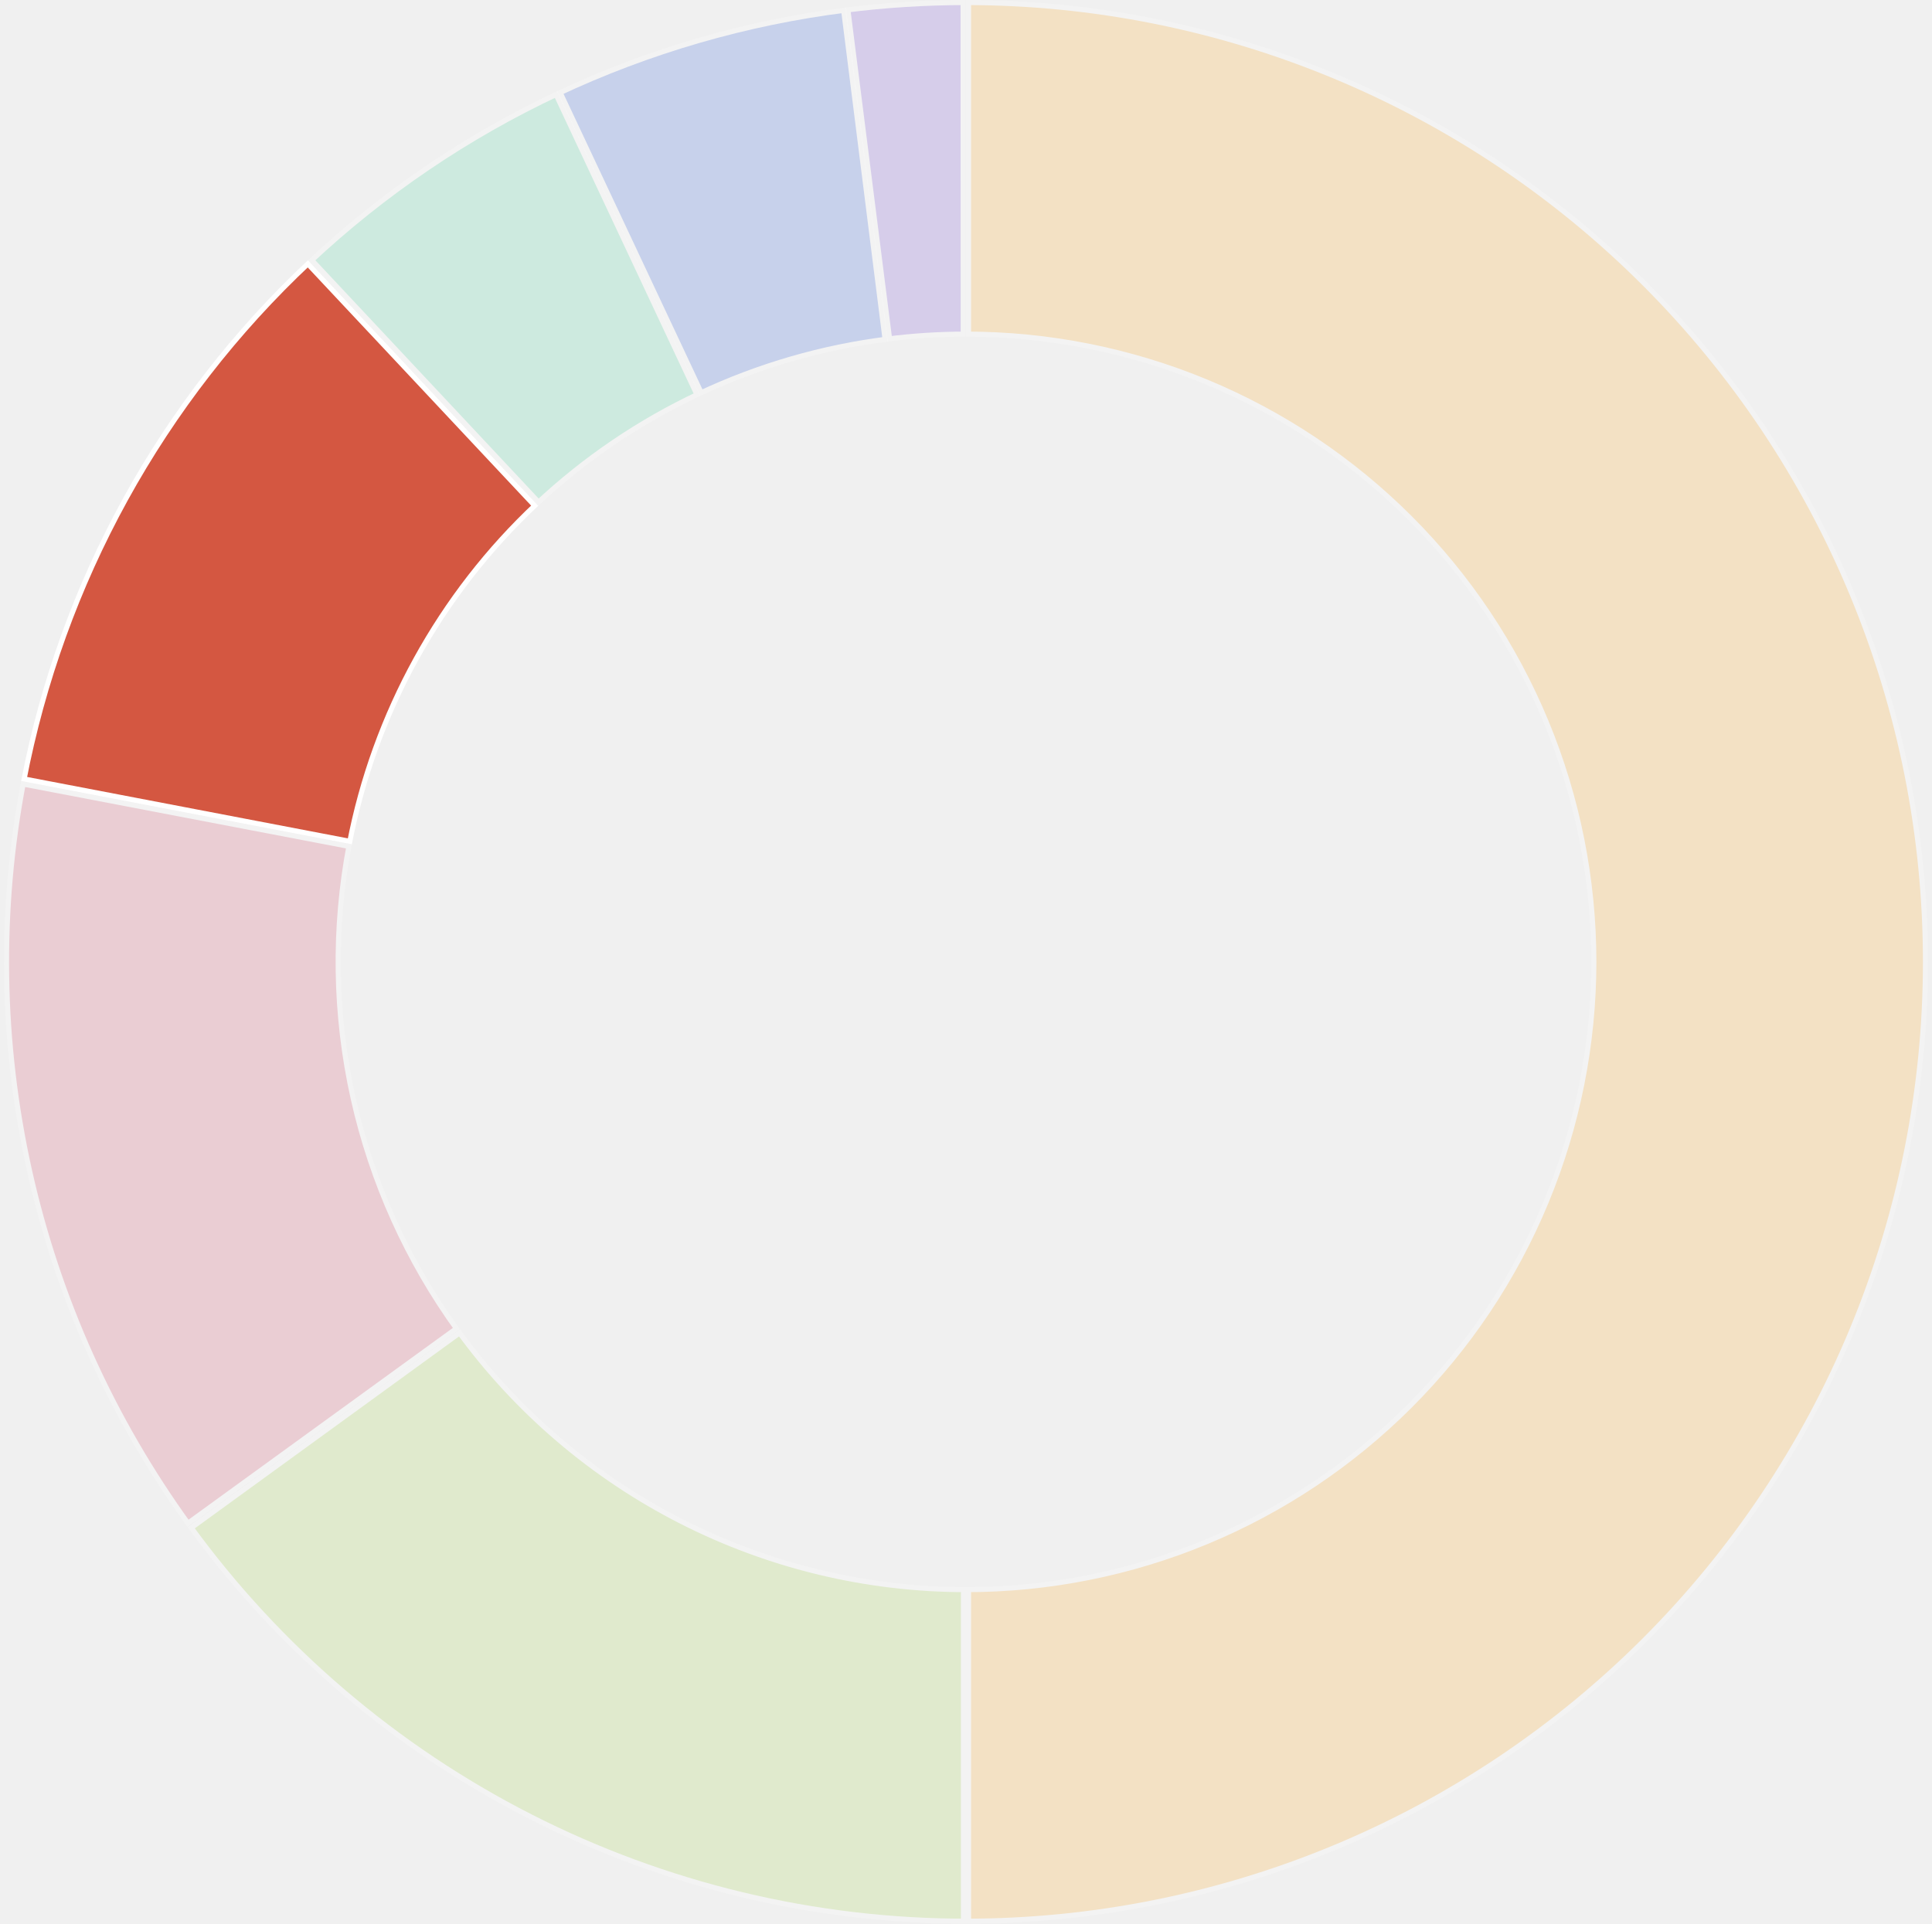
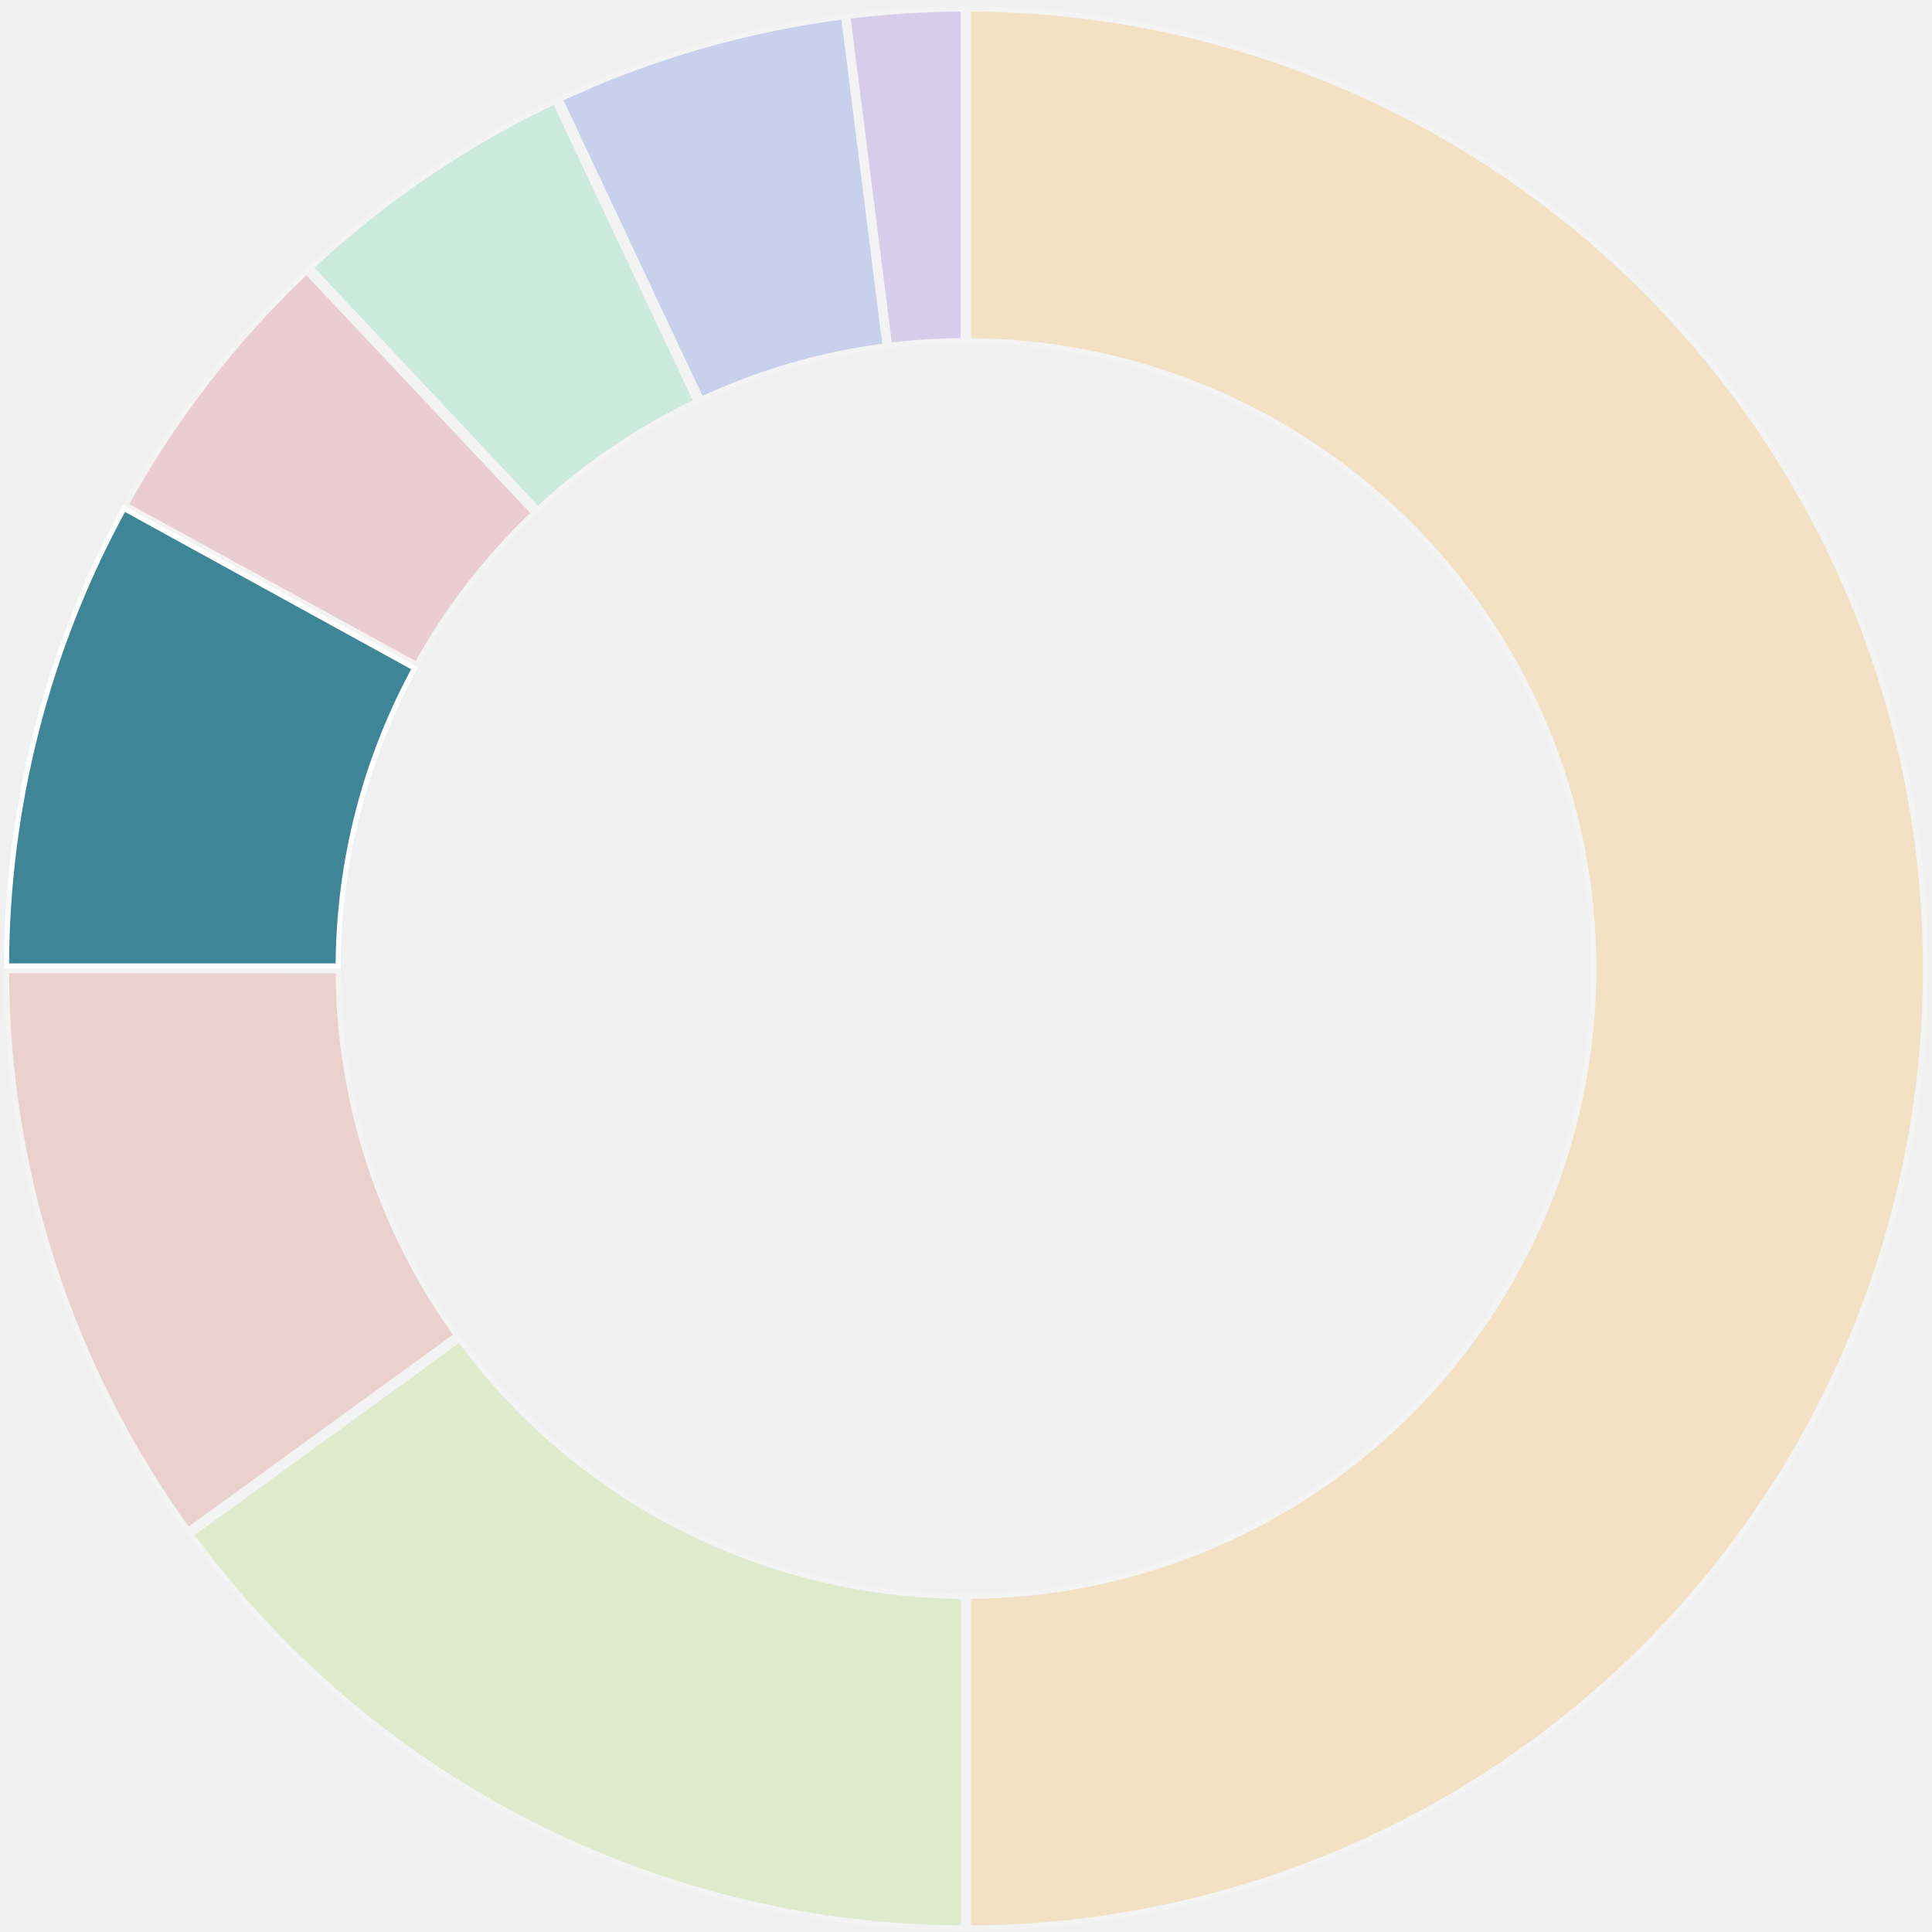
- <svg xmlns="http://www.w3.org/2000/svg" width="242" height="241" viewBox="0 0 242 241" fill="none">
+ <svg xmlns="http://www.w3.org/2000/svg" width="242" height="242" viewBox="0 0 242 242" fill="none">
  <g opacity="0.2">
-     <mask id="path-1-inside-1_3367_5521" fill="white">
-       <path d="M121 0C136.824 1.88703e-07 152.494 3.117 167.113 9.173C181.733 15.228 195.017 24.104 206.206 35.294C217.396 46.483 226.272 59.767 232.327 74.387C238.383 89.006 241.5 104.676 241.5 120.5C241.5 136.324 238.383 151.994 232.327 166.613C226.272 181.233 217.396 194.517 206.206 205.706C195.017 216.896 181.733 225.772 167.113 231.827C152.494 237.883 136.824 241 121 241L121 198.825C131.286 198.825 141.471 196.799 150.974 192.863C160.476 188.927 169.111 183.157 176.384 175.884C183.657 168.611 189.427 159.977 193.363 150.474C197.299 140.971 199.325 130.786 199.325 120.5C199.325 110.214 197.299 100.029 193.363 90.526C189.427 81.023 183.657 72.389 176.384 65.116C169.111 57.843 160.477 52.073 150.974 48.137C141.471 44.201 131.286 42.175 121 42.175V0Z" />
+     <mask id="path-1-inside-1_3388_7243" fill="white">
+       <path d="M121 0.812C136.824 0.812 152.494 3.929 167.113 9.985C181.733 16.041 195.017 24.917 206.206 36.106C217.396 47.296 226.272 60.579 232.327 75.199C238.383 89.819 241.5 105.488 241.5 121.313C241.5 137.137 238.383 152.806 232.327 167.426C226.272 182.046 217.396 195.329 206.206 206.519C195.017 217.708 181.733 226.584 167.113 232.64C152.494 238.696 136.824 241.812 121 241.812L121 199.637C131.286 199.637 141.471 197.612 150.974 193.675C160.476 189.739 169.111 183.97 176.384 176.697C183.657 169.424 189.427 160.789 193.363 151.286C197.299 141.783 199.325 131.598 199.325 121.313C199.325 111.027 197.299 100.842 193.363 91.339C189.427 81.836 183.657 73.201 176.384 65.928C169.111 58.655 160.477 52.886 150.974 48.95C141.471 45.013 131.286 42.987 121 42.987V0.812Z" />
    </mask>
-     <path d="M121 0C136.824 1.88703e-07 152.494 3.117 167.113 9.173C181.733 15.228 195.017 24.104 206.206 35.294C217.396 46.483 226.272 59.767 232.327 74.387C238.383 89.006 241.5 104.676 241.5 120.5C241.5 136.324 238.383 151.994 232.327 166.613C226.272 181.233 217.396 194.517 206.206 205.706C195.017 216.896 181.733 225.772 167.113 231.827C152.494 237.883 136.824 241 121 241L121 198.825C131.286 198.825 141.471 196.799 150.974 192.863C160.476 188.927 169.111 183.157 176.384 175.884C183.657 168.611 189.427 159.977 193.363 150.474C197.299 140.971 199.325 130.786 199.325 120.5C199.325 110.214 197.299 100.029 193.363 90.526C189.427 81.023 183.657 72.389 176.384 65.116C169.111 57.843 160.477 52.073 150.974 48.137C141.471 44.201 131.286 42.175 121 42.175V0Z" fill="#FFA515" stroke="white" stroke-width="1.272" mask="url(#path-1-inside-1_3367_5521)" />
+     <path d="M121 0.812C136.824 0.812 152.494 3.929 167.113 9.985C181.733 16.041 195.017 24.917 206.206 36.106C217.396 47.296 226.272 60.579 232.327 75.199C238.383 89.819 241.5 105.488 241.5 121.313C241.5 137.137 238.383 152.806 232.327 167.426C226.272 182.046 217.396 195.329 206.206 206.519C195.017 217.708 181.733 226.584 167.113 232.64C152.494 238.696 136.824 241.812 121 241.812L121 199.637C131.286 199.637 141.471 197.612 150.974 193.675C160.476 189.739 169.111 183.97 176.384 176.697C183.657 169.424 189.427 160.789 193.363 151.286C197.299 141.783 199.325 131.598 199.325 121.313C199.325 111.027 197.299 100.842 193.363 91.339C189.427 81.836 183.657 73.201 176.384 65.928C169.111 58.655 160.477 52.886 150.974 48.95C141.471 45.013 131.286 42.987 121 42.987V0.812Z" fill="#FFA515" stroke="white" stroke-width="1.272" mask="url(#path-1-inside-1_3388_7243)" />
  </g>
  <g opacity="0.2">
-     <mask id="path-2-inside-2_3367_5521" fill="white">
-       <path d="M121 241C101.984 241 83.238 236.499 66.294 227.866C49.351 219.233 34.691 206.712 23.513 191.328L57.634 166.538C64.899 176.538 74.428 184.677 85.441 190.288C96.454 195.9 108.639 198.825 121 198.825L121 241Z" />
+     <mask id="path-2-inside-2_3388_7243" fill="white">
+       <path d="M121 241.812C101.984 241.812 83.238 237.312 66.294 228.679C49.351 220.046 34.691 207.525 23.513 192.141L57.634 167.351C64.899 177.351 74.428 185.489 85.441 191.101C96.454 196.712 108.639 199.637 121 199.637L121 241.812Z" />
    </mask>
-     <path d="M121 241C101.984 241 83.238 236.499 66.294 227.866C49.351 219.233 34.691 206.712 23.513 191.328L57.634 166.538C64.899 176.538 74.428 184.677 85.441 190.288C96.454 195.9 108.639 198.825 121 198.825L121 241Z" fill="#9ED441" stroke="white" stroke-width="1.272" mask="url(#path-2-inside-2_3367_5521)" />
+     <path d="M121 241.812C101.984 241.812 83.238 237.312 66.294 228.679C49.351 220.046 34.691 207.525 23.513 192.141L57.634 167.351C64.899 177.351 74.428 185.489 85.441 191.101C96.454 196.712 108.639 199.637 121 199.637L121 241.812Z" fill="#9ED441" stroke="white" stroke-width="1.272" mask="url(#path-2-inside-2_3388_7243)" />
  </g>
  <g opacity="0.2">
-     <mask id="path-3-inside-3_3367_5521" fill="white">
-       <path d="M23.472 191.271C13.804 177.948 6.968 162.785 3.387 146.718C-0.195 130.651 -0.446 114.02 2.648 97.852L44.071 105.779C42.06 116.288 42.223 127.098 44.551 137.542C46.88 147.985 51.323 157.841 57.607 166.501L23.472 191.271Z" />
+     <mask id="path-3-inside-3_3388_7243" fill="white">
+       <path d="M15.331 63.396C21.408 52.308 29.193 42.245 38.4 33.577L67.31 64.285C61.326 69.919 56.265 76.46 52.315 83.667L15.331 63.396Z" />
    </mask>
-     <path d="M23.472 191.271C13.804 177.948 6.968 162.785 3.387 146.718C-0.195 130.651 -0.446 114.02 2.648 97.852L44.071 105.779C42.06 116.288 42.223 127.098 44.551 137.542C46.88 147.985 51.323 157.841 57.607 166.501L23.472 191.271Z" fill="#D44161" stroke="white" stroke-width="1.272" mask="url(#path-3-inside-3_3367_5521)" />
+     <path d="M15.331 63.396C21.408 52.308 29.193 42.245 38.4 33.577L67.31 64.285C61.326 69.919 56.265 76.46 52.315 83.667L15.331 63.396Z" fill="#D44161" stroke="white" stroke-width="1.272" mask="url(#path-3-inside-3_3388_7243)" />
  </g>
-   <mask id="path-4-inside-4_3367_5521" fill="white">
-     <path d="M2.65 97.838C7.436 72.845 20.011 50.009 38.573 32.602L67.423 63.366C55.357 74.681 47.183 89.524 44.073 105.77L2.65 97.838Z" />
+   <mask id="path-4-inside-4_3388_7243" fill="white">
+     <path d="M0.5 121.312C0.5 101.016 5.627 81.047 15.405 63.261L52.363 83.579C46.008 95.14 42.675 108.119 42.675 121.312H0.5Z" />
  </mask>
-   <path d="M2.65 97.838C7.436 72.845 20.011 50.009 38.573 32.602L67.423 63.366C55.357 74.681 47.183 89.524 44.073 105.77L2.65 97.838Z" fill="#D45741" stroke="white" stroke-width="1.272" mask="url(#path-4-inside-4_3367_5521)" />
+   <path d="M0.5 121.312C0.5 101.016 5.627 81.047 15.405 63.261L52.363 83.579C46.008 95.14 42.675 108.119 42.675 121.312H0.5Z" fill="#3D8597" stroke="white" stroke-width="1.272" mask="url(#path-4-inside-4_3388_7243)" />
  <g opacity="0.2">
-     <mask id="path-5-inside-5_3367_5521" fill="white">
-       <path d="M38.602 32.575C47.828 23.928 58.358 16.788 69.805 11.416L87.724 49.595C80.283 53.087 73.439 57.728 67.441 63.349L38.602 32.575Z" />
+     <mask id="path-5-inside-5_3388_7243" fill="white">
+       <path d="M23.489 192.108C8.539 171.515 0.491 146.719 0.5 121.272L42.675 121.286C42.669 137.827 47.9 153.944 57.618 167.329L23.489 192.108Z" />
    </mask>
-     <path d="M38.602 32.575C47.828 23.928 58.358 16.788 69.805 11.416L87.724 49.595C80.283 53.087 73.439 57.728 67.441 63.349L38.602 32.575Z" fill="#41D499" stroke="white" stroke-width="1.272" mask="url(#path-5-inside-5_3367_5521)" />
+     <path d="M23.489 192.108C8.539 171.515 0.491 146.719 0.5 121.272L42.675 121.286C42.669 137.827 47.9 153.944 57.618 167.329L23.489 192.108Z" fill="#D45741" stroke="white" stroke-width="1.272" mask="url(#path-5-inside-5_3388_7243)" />
  </g>
  <g opacity="0.2">
-     <mask id="path-6-inside-6_3367_5521" fill="white">
-       <path d="M69.741 11.446C81.185 6.067 93.404 2.523 105.95 0.944L111.217 42.788C103.063 43.815 95.12 46.119 87.682 49.615L69.741 11.446Z" />
+     <mask id="path-6-inside-6_3388_7243" fill="white">
+       <path d="M38.48 33.502C47.694 24.843 58.214 17.688 69.654 12.3L87.625 50.454C80.189 53.956 73.351 58.607 67.362 64.236L38.48 33.502Z" />
    </mask>
-     <path d="M69.741 11.446C81.185 6.067 93.404 2.523 105.95 0.944L111.217 42.788C103.063 43.815 95.12 46.119 87.682 49.615L69.741 11.446Z" fill="#2255D6" stroke="white" stroke-width="1.272" mask="url(#path-6-inside-6_3367_5521)" />
+     <path d="M38.48 33.502C47.694 24.843 58.214 17.688 69.654 12.3L87.625 50.454C80.189 53.956 73.351 58.607 67.362 64.236L38.48 33.502Z" fill="#41D499" stroke="white" stroke-width="1.272" mask="url(#path-6-inside-6_3388_7243)" />
  </g>
  <g opacity="0.2">
-     <mask id="path-7-inside-7_3367_5521" fill="white">
-       <path d="M105.851 0.956C110.86 0.321 115.904 0.002 120.954 8.9432e-06L120.97 42.175C117.688 42.176 114.409 42.384 111.153 42.796L105.851 0.956Z" />
+     <mask id="path-7-inside-7_3388_7243" fill="white">
+       <path d="M69.741 12.258C81.185 6.88 93.404 3.335 105.95 1.756L111.217 43.601C103.063 44.627 95.12 46.931 87.682 50.427L69.741 12.258Z" />
    </mask>
-     <path d="M105.851 0.956C110.86 0.321 115.904 0.002 120.954 8.9432e-06L120.97 42.175C117.688 42.176 114.409 42.384 111.153 42.796L105.851 0.956Z" fill="#6D41D4" stroke="white" stroke-width="1.272" mask="url(#path-7-inside-7_3367_5521)" />
+     <path d="M69.741 12.258C81.185 6.88 93.404 3.335 105.95 1.756L111.217 43.601C103.063 44.627 95.12 46.931 87.682 50.427L69.741 12.258Z" fill="#2255D6" stroke="white" stroke-width="1.272" mask="url(#path-7-inside-7_3388_7243)" />
+   </g>
+   <g opacity="0.2">
+     <mask id="path-8-inside-8_3388_7243" fill="white">
+       <path d="M105.851 1.769C110.86 1.134 115.904 0.814 120.954 0.813L120.97 42.987C117.688 42.989 114.409 43.196 111.153 43.609L105.851 1.769Z" />
+     </mask>
+     <path d="M105.851 1.769C110.86 1.134 115.904 0.814 120.954 0.813L120.97 42.987C117.688 42.989 114.409 43.196 111.153 43.609L105.851 1.769Z" fill="#6D41D4" stroke="white" stroke-width="1.272" mask="url(#path-8-inside-8_3388_7243)" />
  </g>
</svg>
